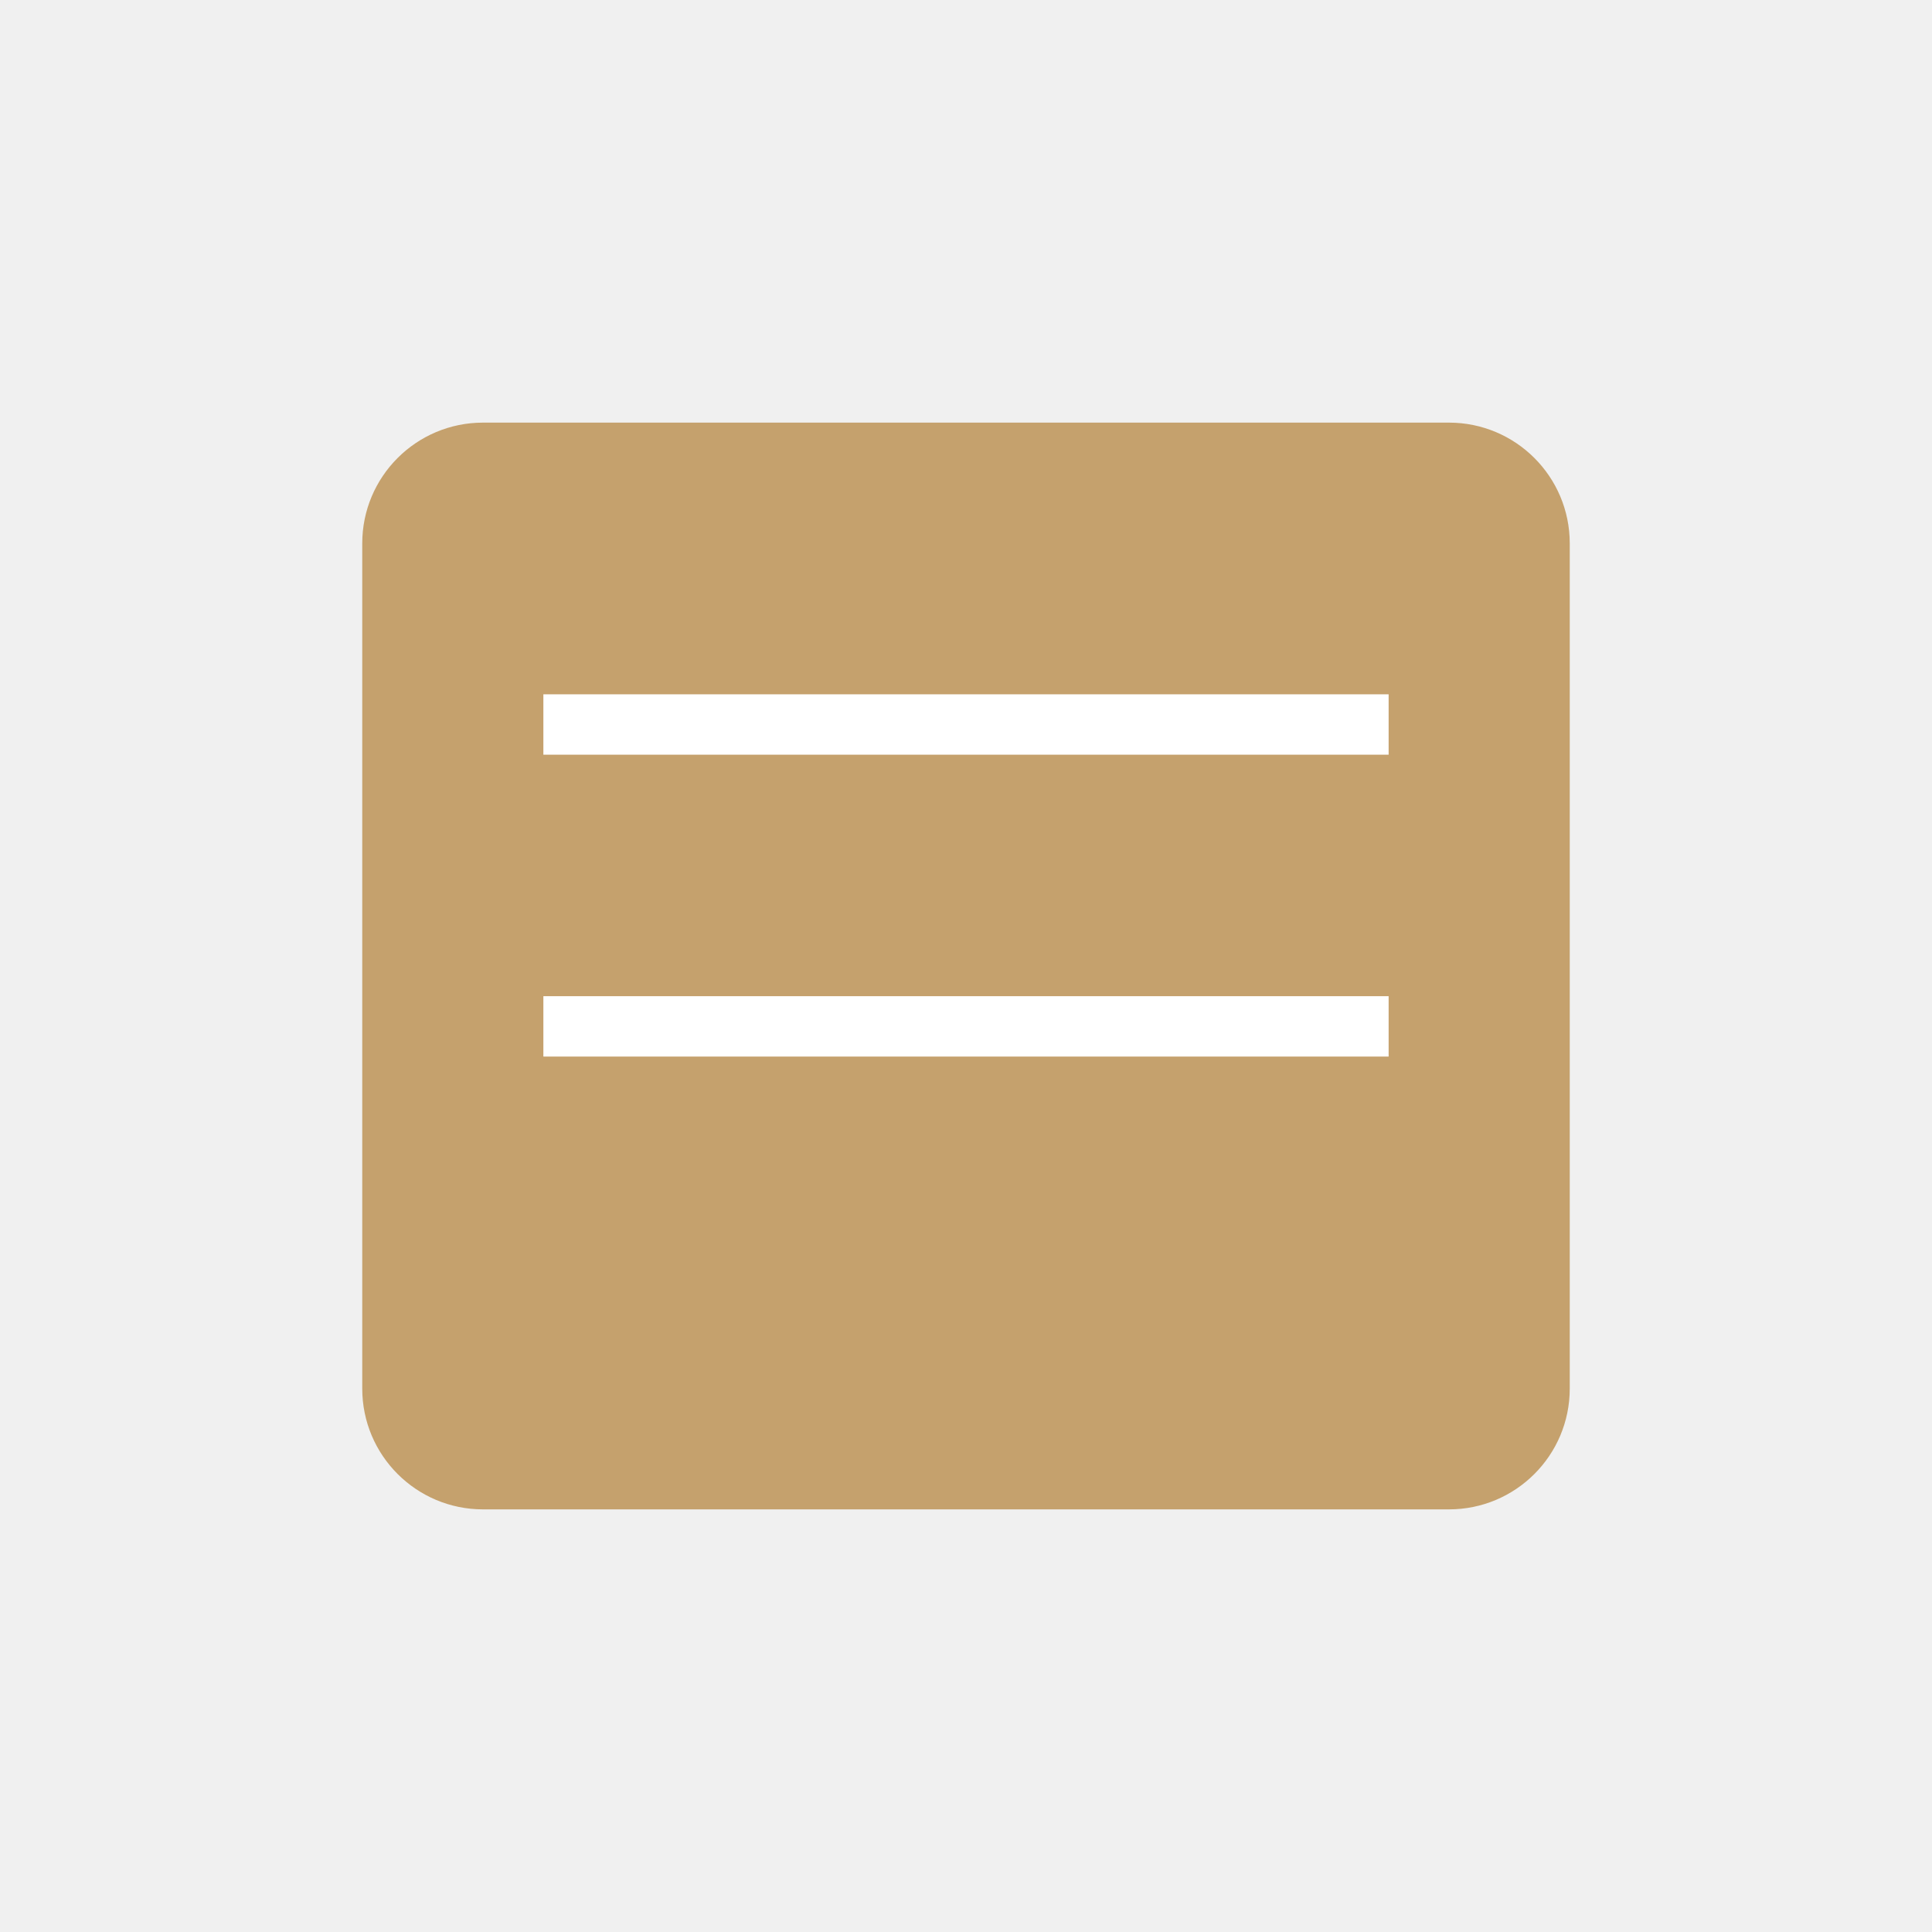
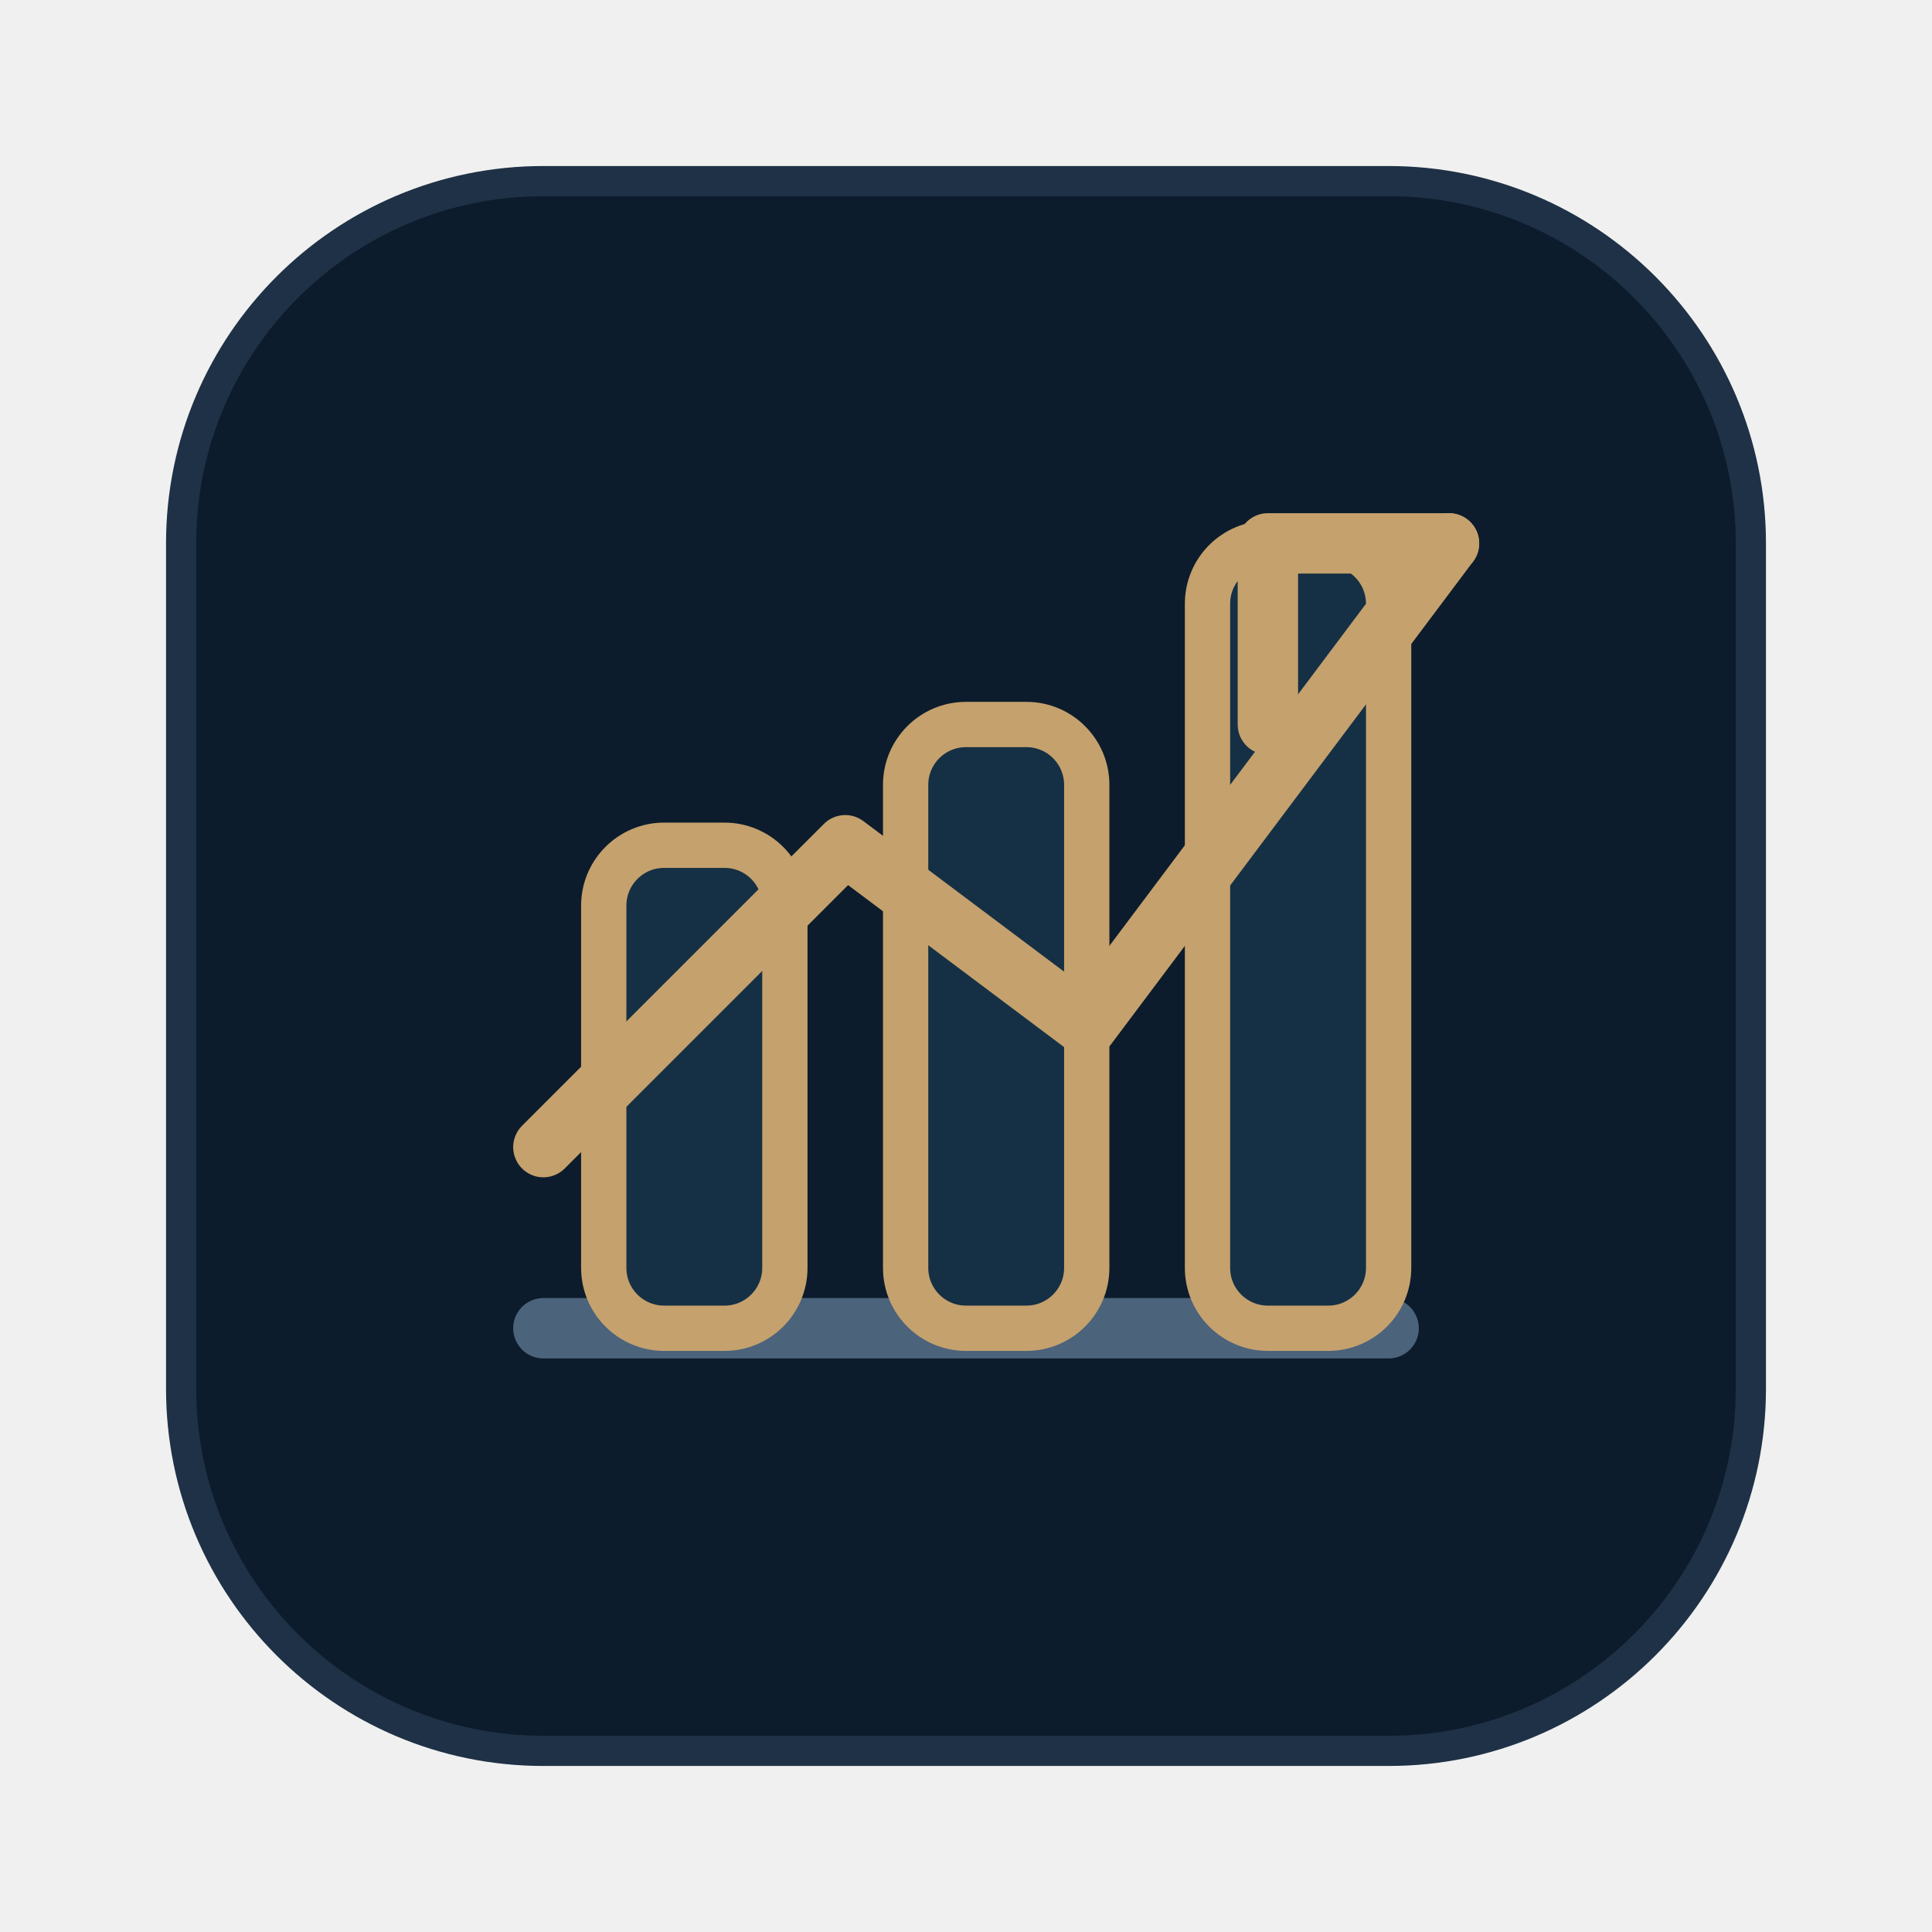
<svg xmlns="http://www.w3.org/2000/svg" viewBox="0 0 64 64" fill="none">
-   <rect x="12" y="14" width="40" height="36" rx="4" fill="#C5A16D" />
-   <path d="M18 34h28" stroke="#ffffff" stroke-width="2" />
-   <path d="M18 24h28" stroke="#ffffff" stroke-width="2" />
+   <rect x="6" y="6" width="52" height="52" rx="12" fill="#0C1C2C" stroke="#1F3146" />
+   <path d="M18 44h28" stroke="#4B637B" stroke-width="2" stroke-linecap="round" />
+   <rect x="20" y="28" width="6" height="16" rx="2" fill="#153044" stroke="#C5A16D" stroke-width="1.5" />
+   <rect x="30" y="24" width="6" height="20" rx="2" fill="#153044" stroke="#C5A16D" stroke-width="1.5" />
+   <rect x="40" y="18" width="6" height="26" rx="2" fill="#153044" stroke="#C5A16D" stroke-width="1.5" />
+   <path d="M18 38l10-10 8 6 12-16" stroke="#C5A16D" stroke-width="2" stroke-linecap="round" stroke-linejoin="round" />
+   <path d="M48 18h-6v6" stroke="#C5A16D" stroke-width="2" stroke-linecap="round" stroke-linejoin="round" />
</svg>
